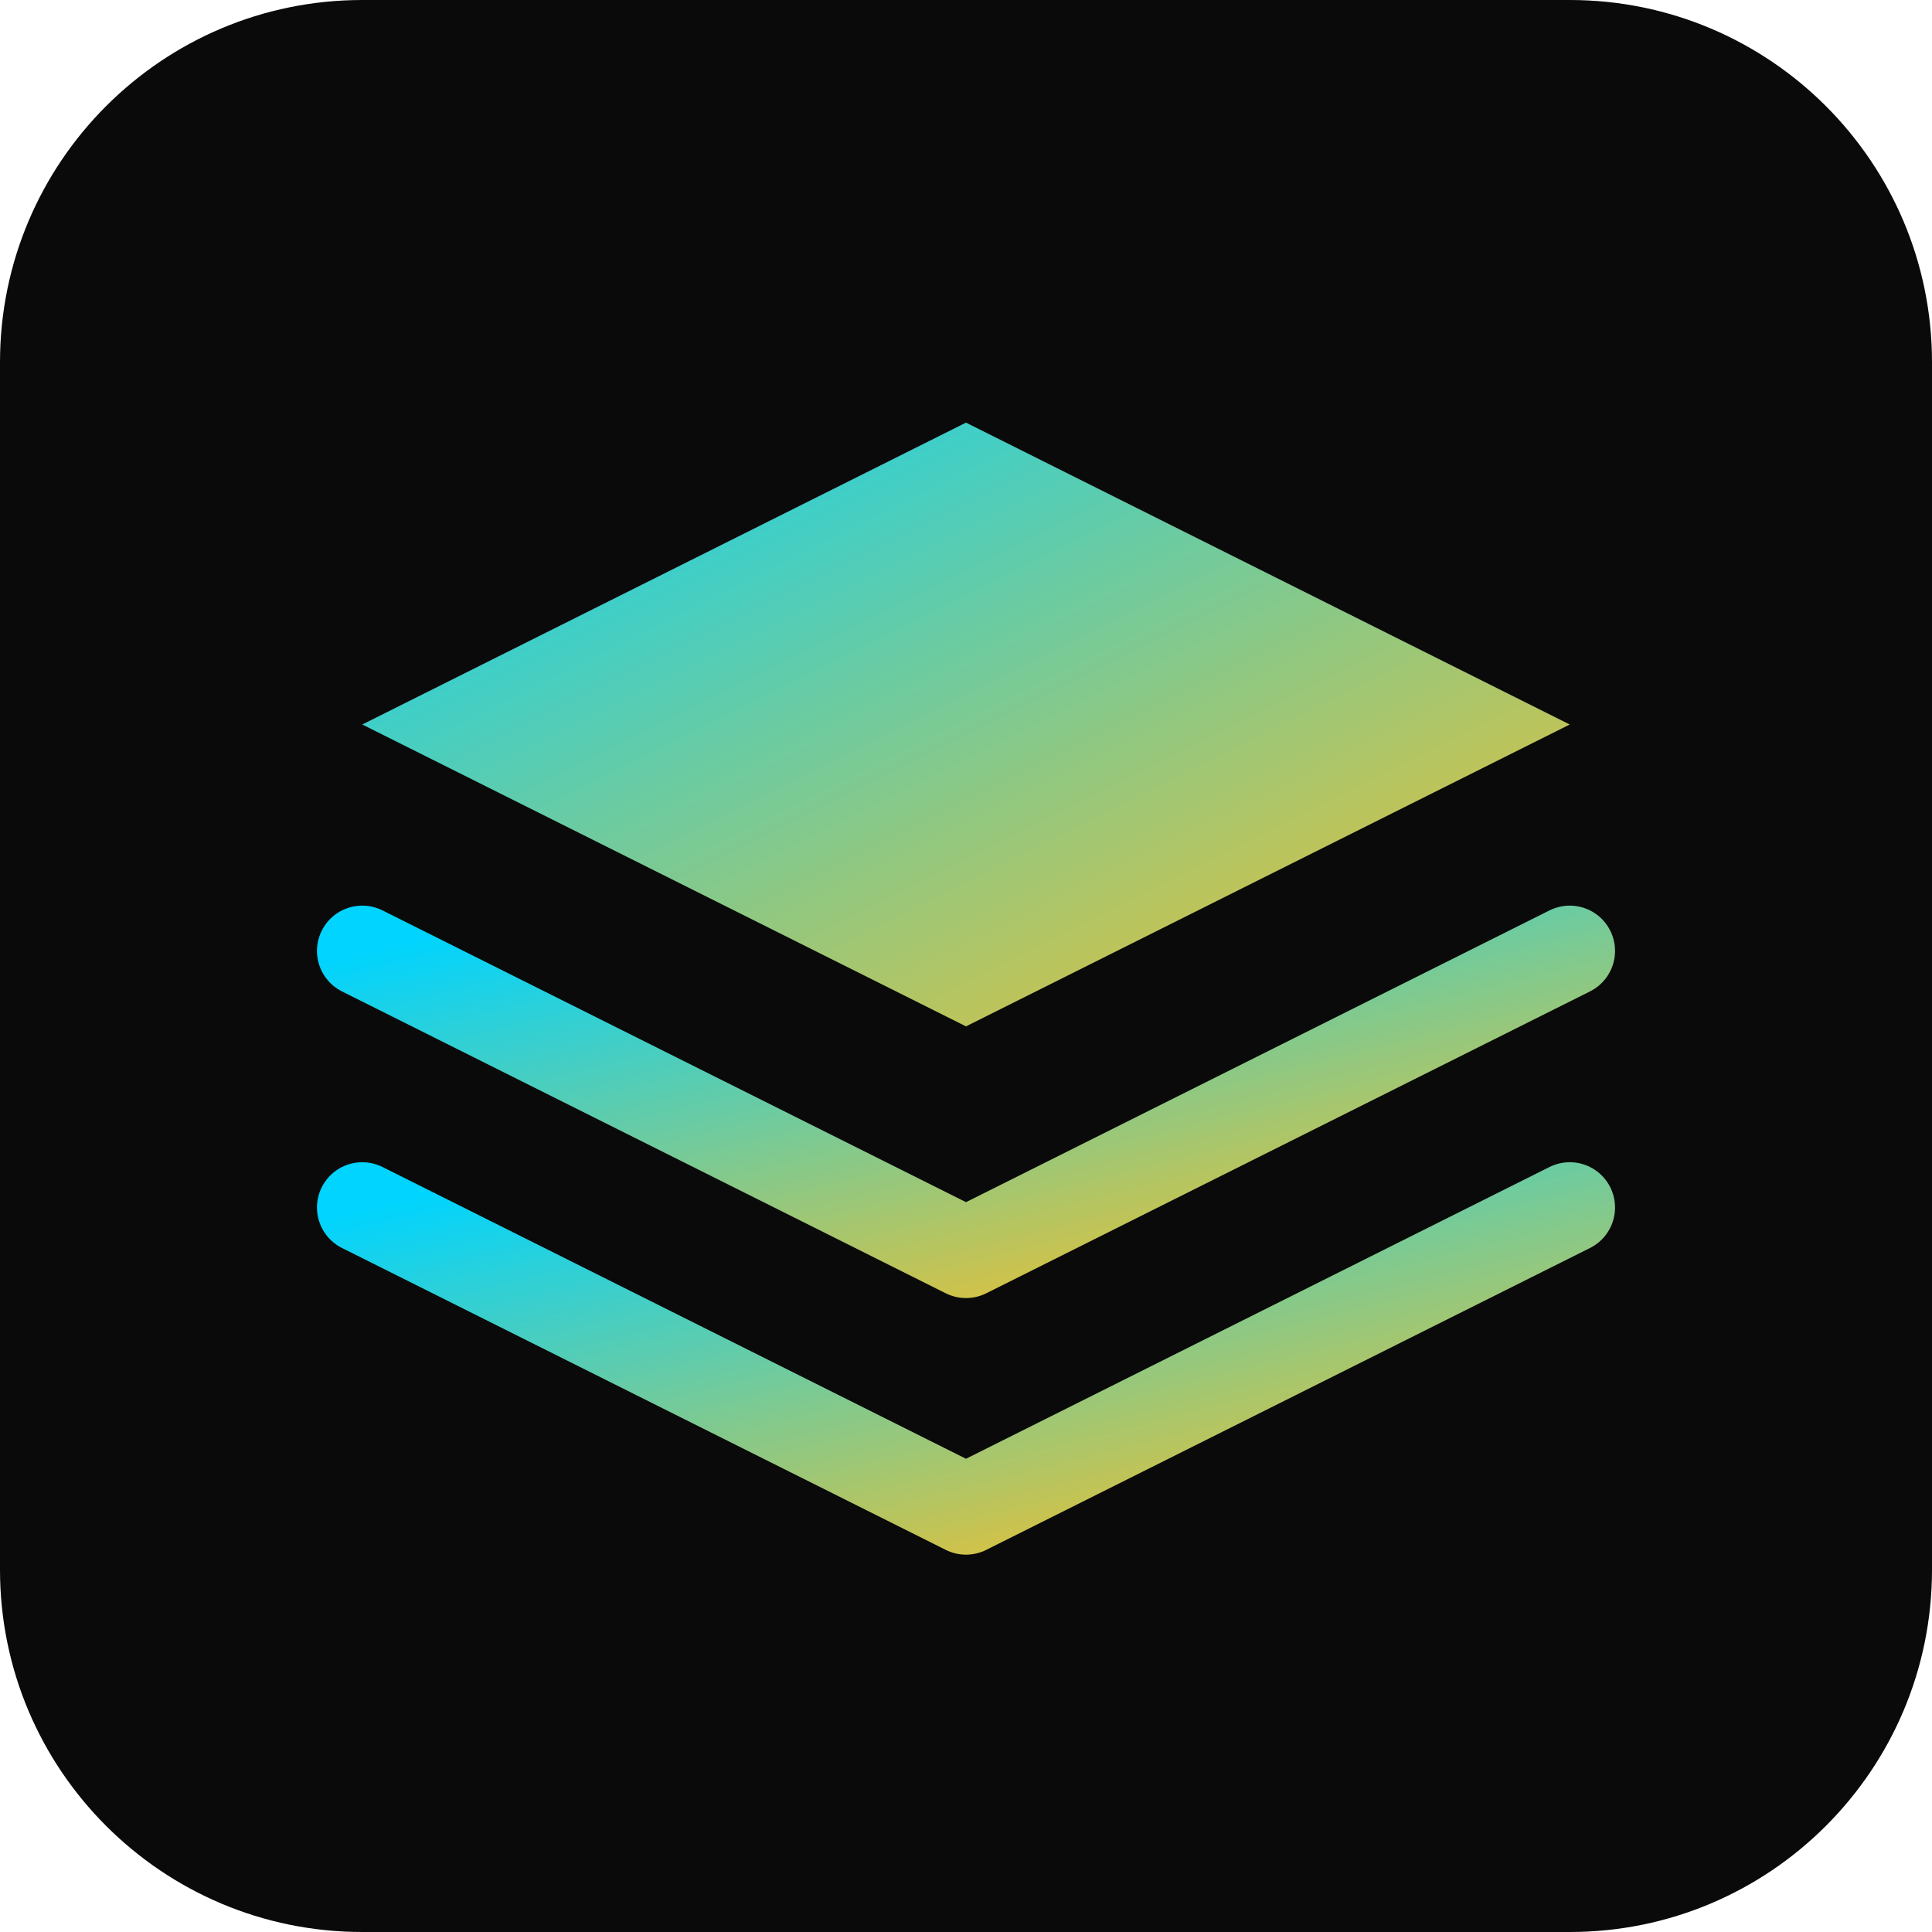
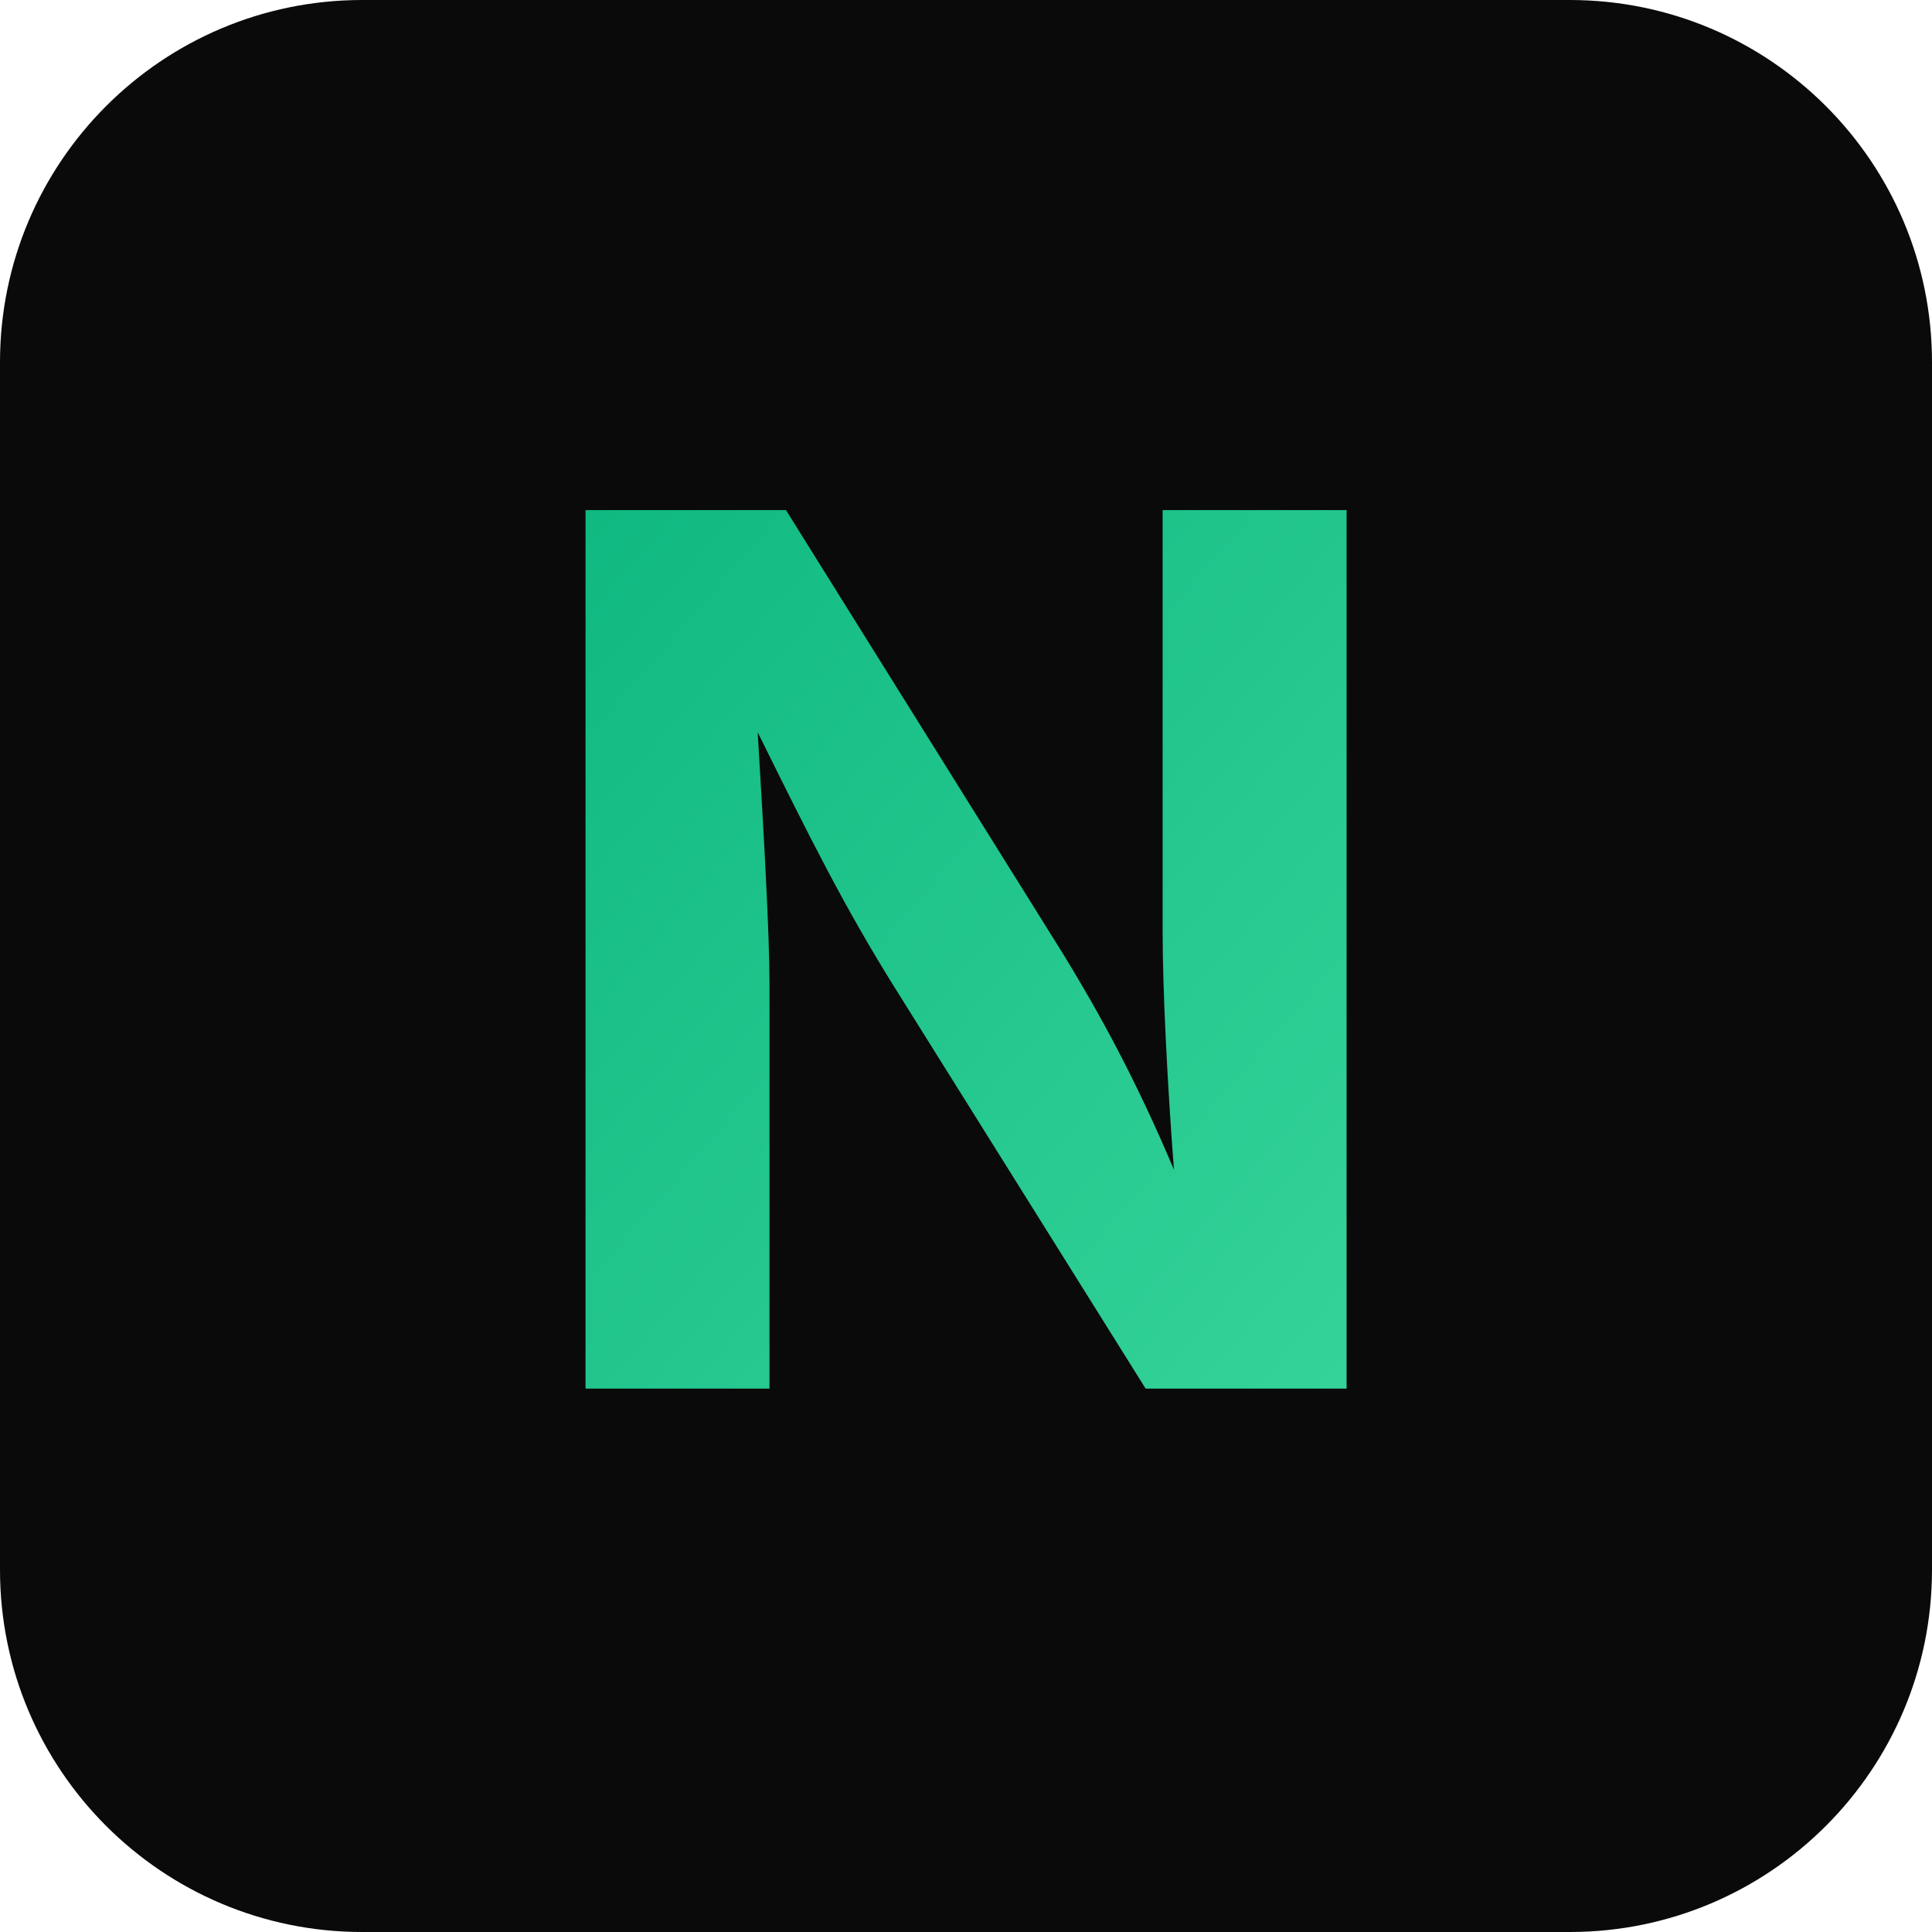
<svg xmlns="http://www.w3.org/2000/svg" viewBox="0 0 128 128">
  <defs>
    <linearGradient id="grad" x1="0%" y1="0%" x2="100%" y2="100%">
-       <stop offset="0%" style="stop-color:#00d4ff;stop-opacity:1" />
-       <stop offset="100%" style="stop-color:#fbbf24;stop-opacity:1" />
+       <stop offset="0%" style="stop-color:#10b981" />
+       <stop offset="100%" style="stop-color:#34d399" />
    </linearGradient>
  </defs>
  <rect width="128" height="128" rx="24" fill="#0a0a0a" />
-   <g transform="translate(24, 28)">
-     <path d="M40 0L0 20l40 20 40-20L40 0z" fill="url(#grad)" />
-     <path d="M0 35l40 20 40-20" stroke="url(#grad)" stroke-width="6" fill="none" stroke-linecap="round" stroke-linejoin="round" />
-     <path d="M0 52l40 20 40-20" stroke="url(#grad)" stroke-width="6" fill="none" stroke-linecap="round" stroke-linejoin="round" />
-   </g>
+   <text x="64" y="92" font-family="Inter, system-ui, sans-serif" font-size="80" font-weight="700" fill="url(#grad)" text-anchor="middle">N</text>
</svg>
